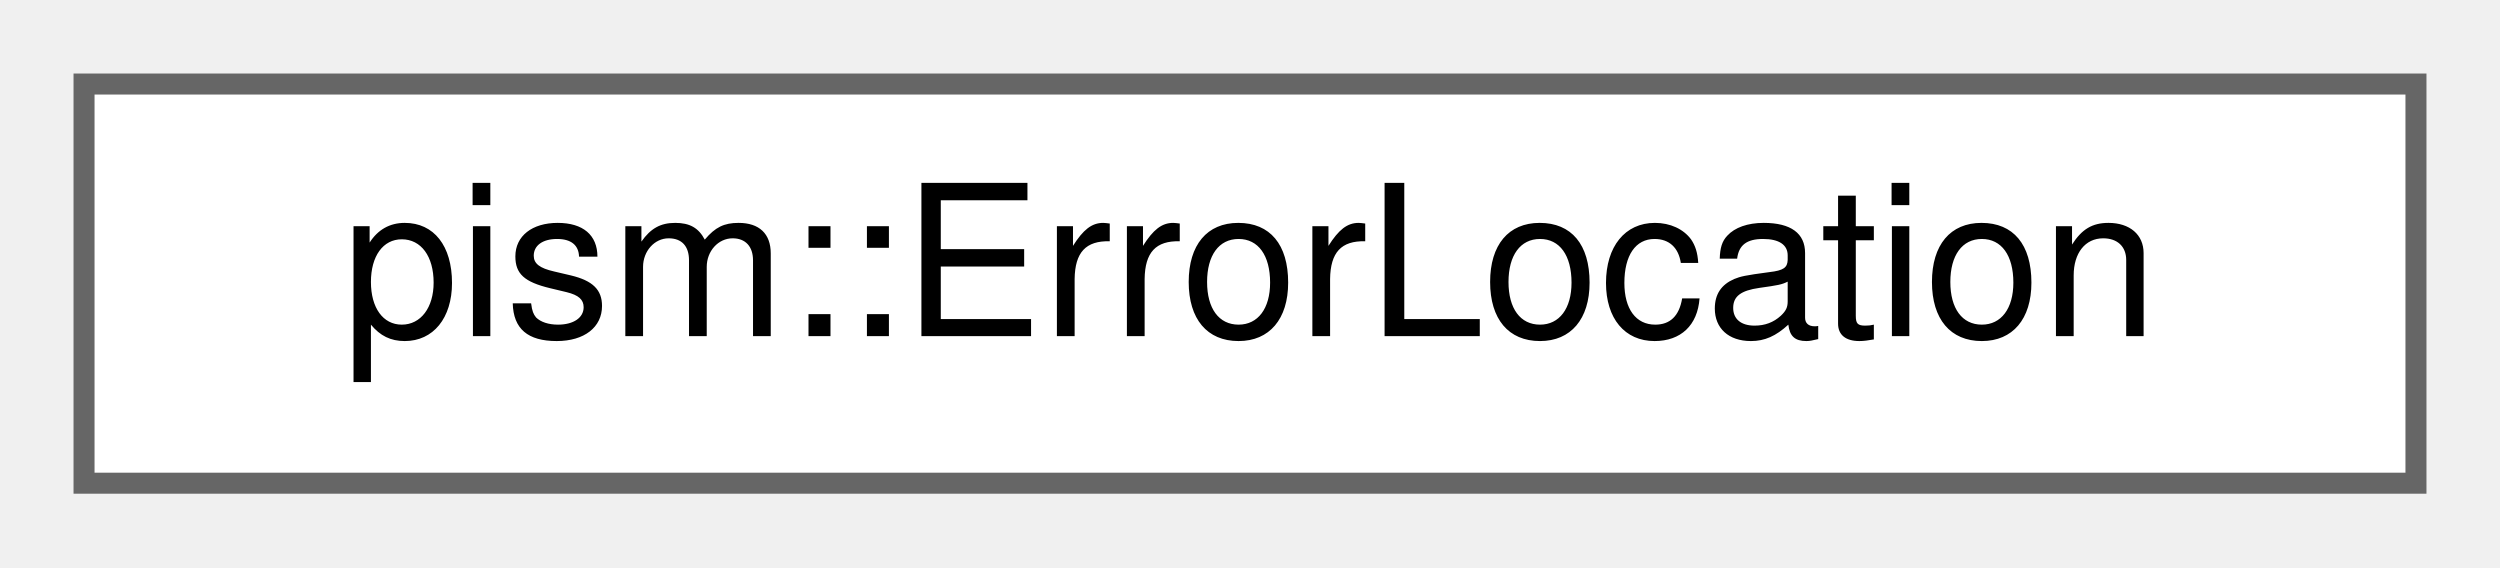
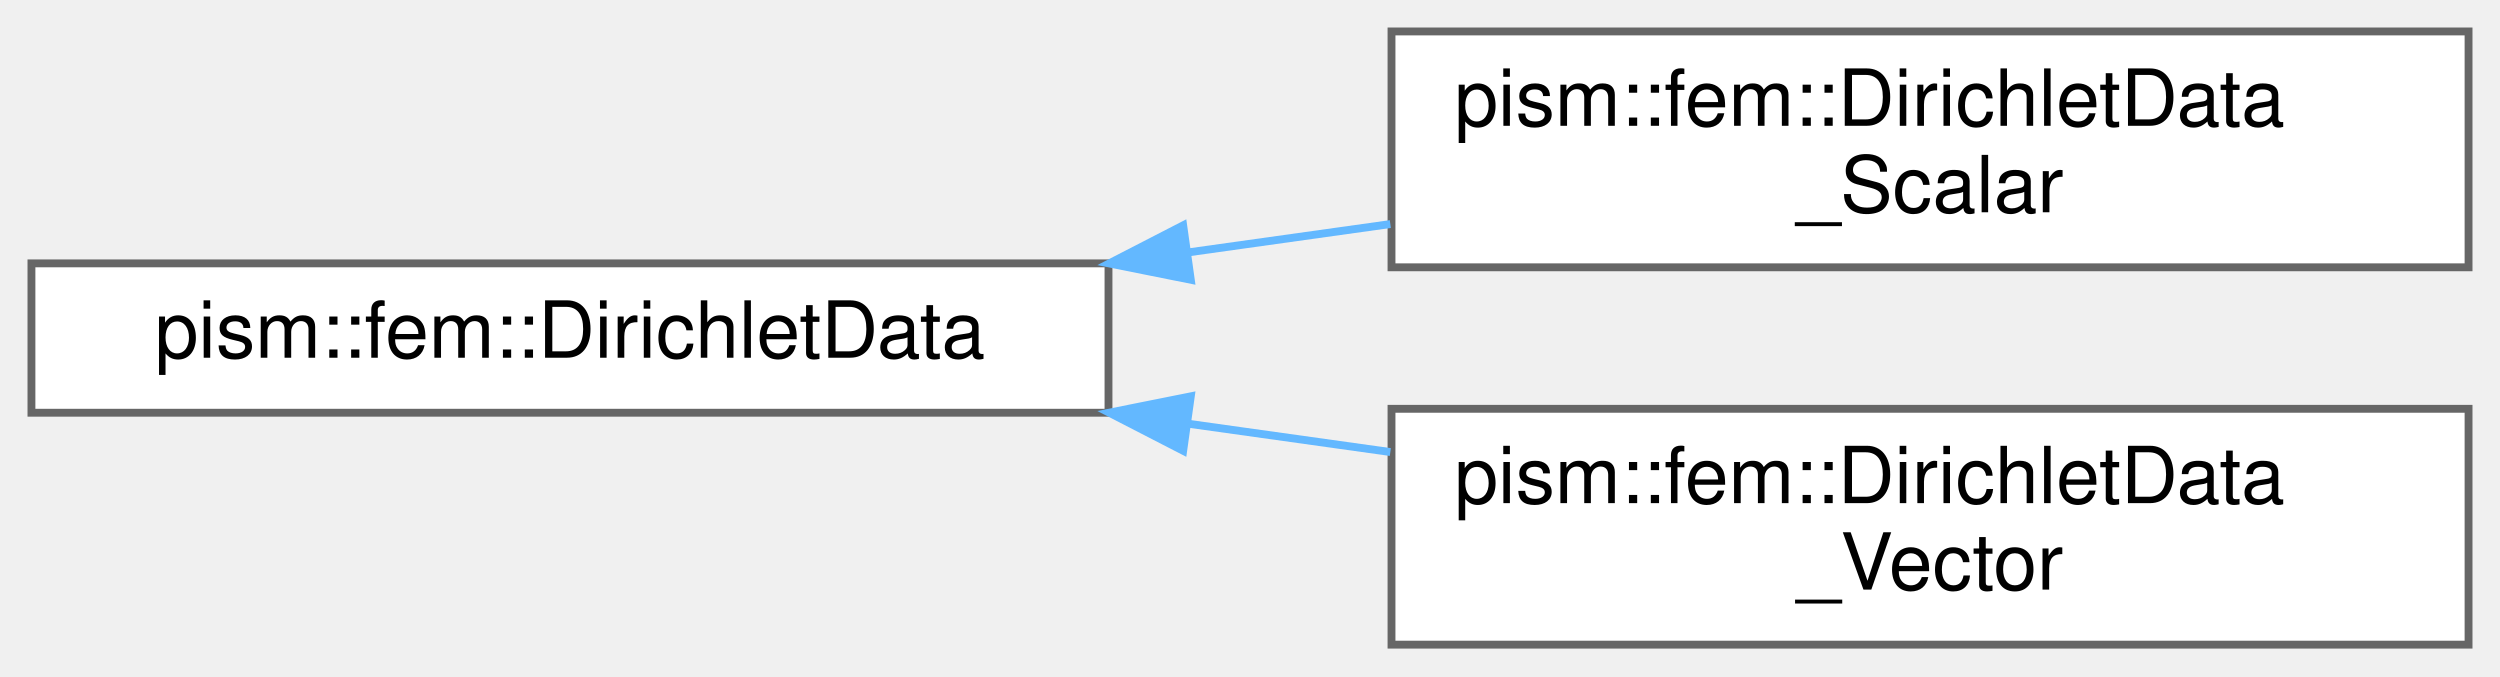
- <svg xmlns="http://www.w3.org/2000/svg" xmlns:xlink="http://www.w3.org/1999/xlink" width="119pt" height="27pt" viewBox="0.00 0.00 119.00 27.00">
-   <g id="graph0" class="graph" transform="scale(1 1) rotate(0) translate(4 23)">
+ <svg xmlns="http://www.w3.org/2000/svg" xmlns:xlink="http://www.w3.org/1999/xlink" width="318pt" height="86pt" viewBox="0.00 0.00 318.00 86.00">
+   <g id="graph0" class="graph" transform="scale(1 1) rotate(0) translate(4 82)">
    <g id="Node000000" class="node">
      <g id="a_Node000000">
-         <a xlink:href="classpism_1_1ErrorLocation.html" target="_top" xlink:title=" ">
-           <polygon fill="white" stroke="#666666" points="111,-19 0,-19 0,0 111,0 111,-19" />
-           <text text-anchor="middle" x="55.5" y="-7" font-family="Helvetica,sans-Serif" font-size="10.00">pism::ErrorLocation</text>
+         <a xlink:href="classpism_1_1fem_1_1DirichletData.html" target="_top" xlink:title=" ">
+           <polygon fill="white" stroke="#666666" points="137,-48.5 0,-48.5 0,-29.5 137,-29.5 137,-48.5" />
+           <text text-anchor="middle" x="68.5" y="-36.5" font-family="Helvetica,sans-Serif" font-size="10.00">pism::fem::DirichletData</text>
+         </a>
+       </g>
+     </g>
+     <g id="Node000001" class="node">
+       <g id="a_Node000001">
+         <a xlink:href="classpism_1_1fem_1_1DirichletData__Scalar.html" target="_top" xlink:title=" ">
+           <polygon fill="white" stroke="#666666" points="310,-78 173,-78 173,-48 310,-48 310,-78" />
+           <text text-anchor="start" x="181" y="-66" font-family="Helvetica,sans-Serif" font-size="10.00">pism::fem::DirichletData</text>
+           <text text-anchor="middle" x="241.5" y="-55" font-family="Helvetica,sans-Serif" font-size="10.00">_Scalar</text>
+         </a>
+       </g>
+     </g>
+     <g id="edge288_Node000000_Node000001" class="edge">
+       <g id="a_edge288_Node000000_Node000001">
+         <a xlink:title=" ">
+           <path fill="none" stroke="#63b8ff" d="M147.1,-49.89C155.69,-51.1 164.39,-52.32 172.85,-53.5" />
+           <polygon fill="#63b8ff" stroke="#63b8ff" points="147.47,-46.41 137.08,-48.49 146.5,-53.34 147.47,-46.41" />
+         </a>
+       </g>
+     </g>
+     <g id="Node000002" class="node">
+       <g id="a_Node000002">
+         <a xlink:href="classpism_1_1fem_1_1DirichletData__Vector.html" target="_top" xlink:title=" ">
+           <polygon fill="white" stroke="#666666" points="310,-30 173,-30 173,0 310,0 310,-30" />
+           <text text-anchor="start" x="181" y="-18" font-family="Helvetica,sans-Serif" font-size="10.00">pism::fem::DirichletData</text>
+           <text text-anchor="middle" x="241.5" y="-7" font-family="Helvetica,sans-Serif" font-size="10.00">_Vector</text>
+         </a>
+       </g>
+     </g>
+     <g id="edge289_Node000000_Node000002" class="edge">
+       <g id="a_edge289_Node000000_Node000002">
+         <a xlink:title=" ">
+           <path fill="none" stroke="#63b8ff" d="M147.1,-28.11C155.69,-26.9 164.39,-25.68 172.85,-24.5" />
+           <polygon fill="#63b8ff" stroke="#63b8ff" points="146.5,-24.66 137.08,-29.51 147.47,-31.59 146.5,-24.66" />
        </a>
      </g>
    </g>
  </g>
</svg>
